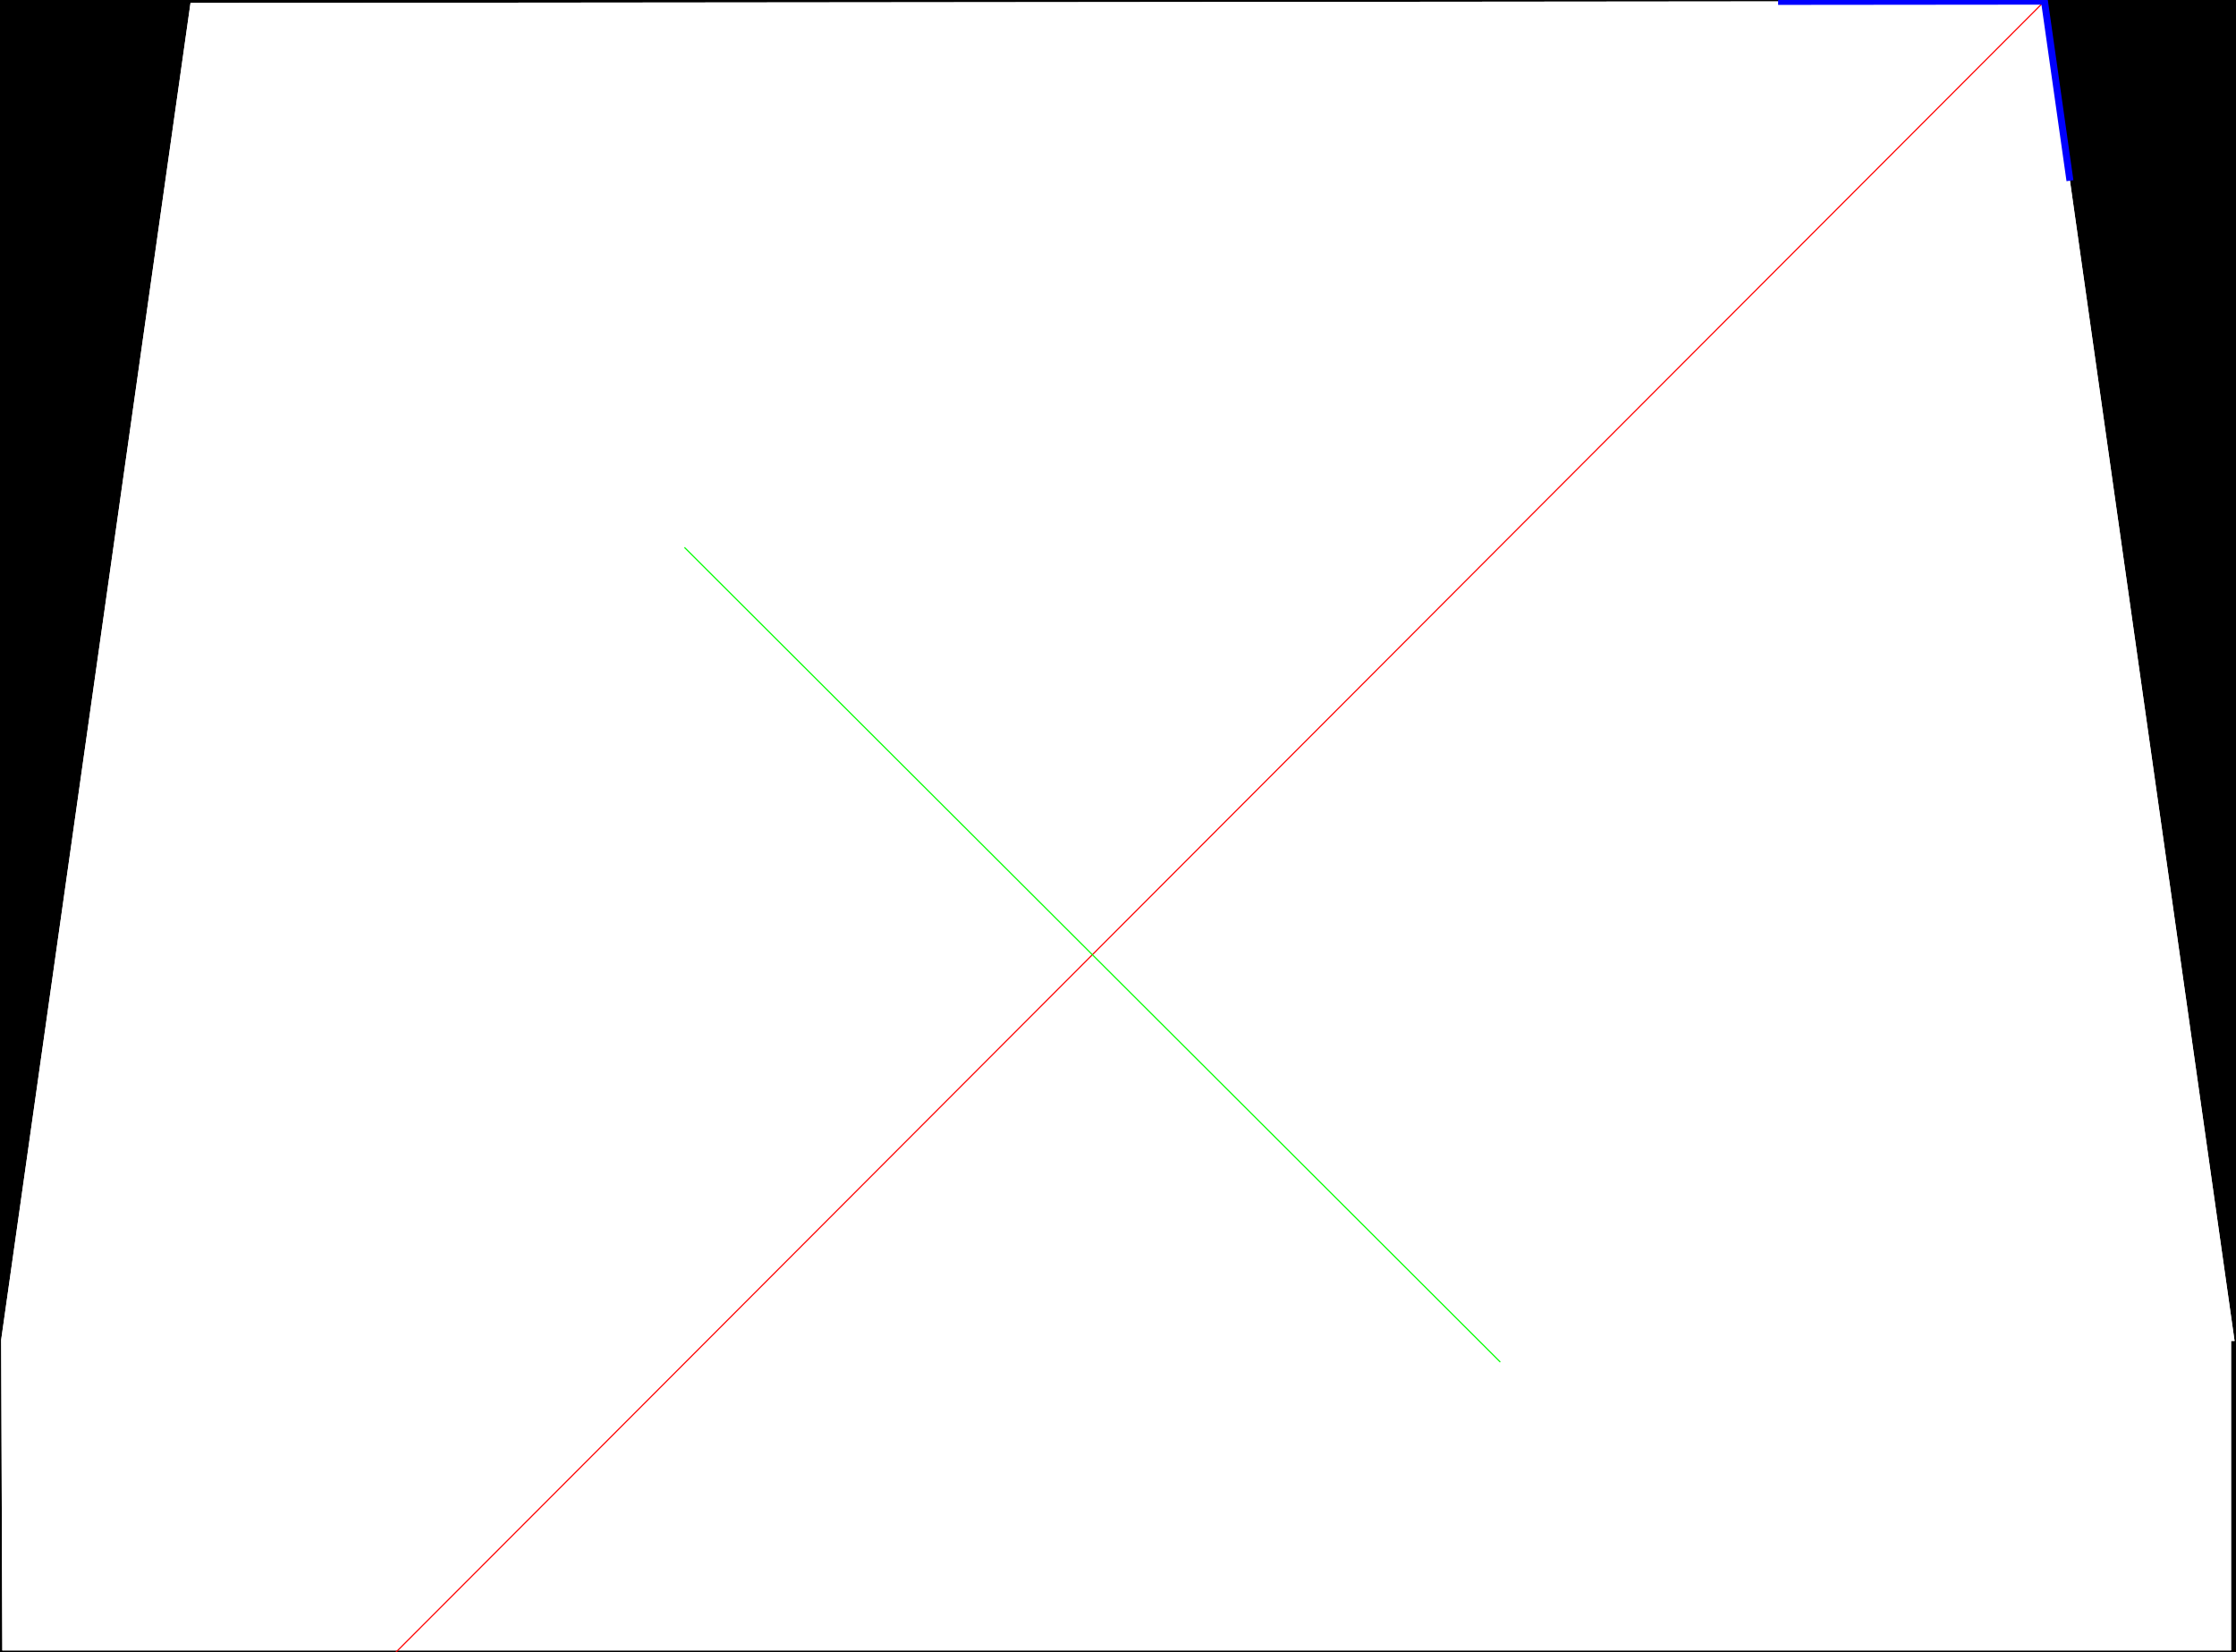
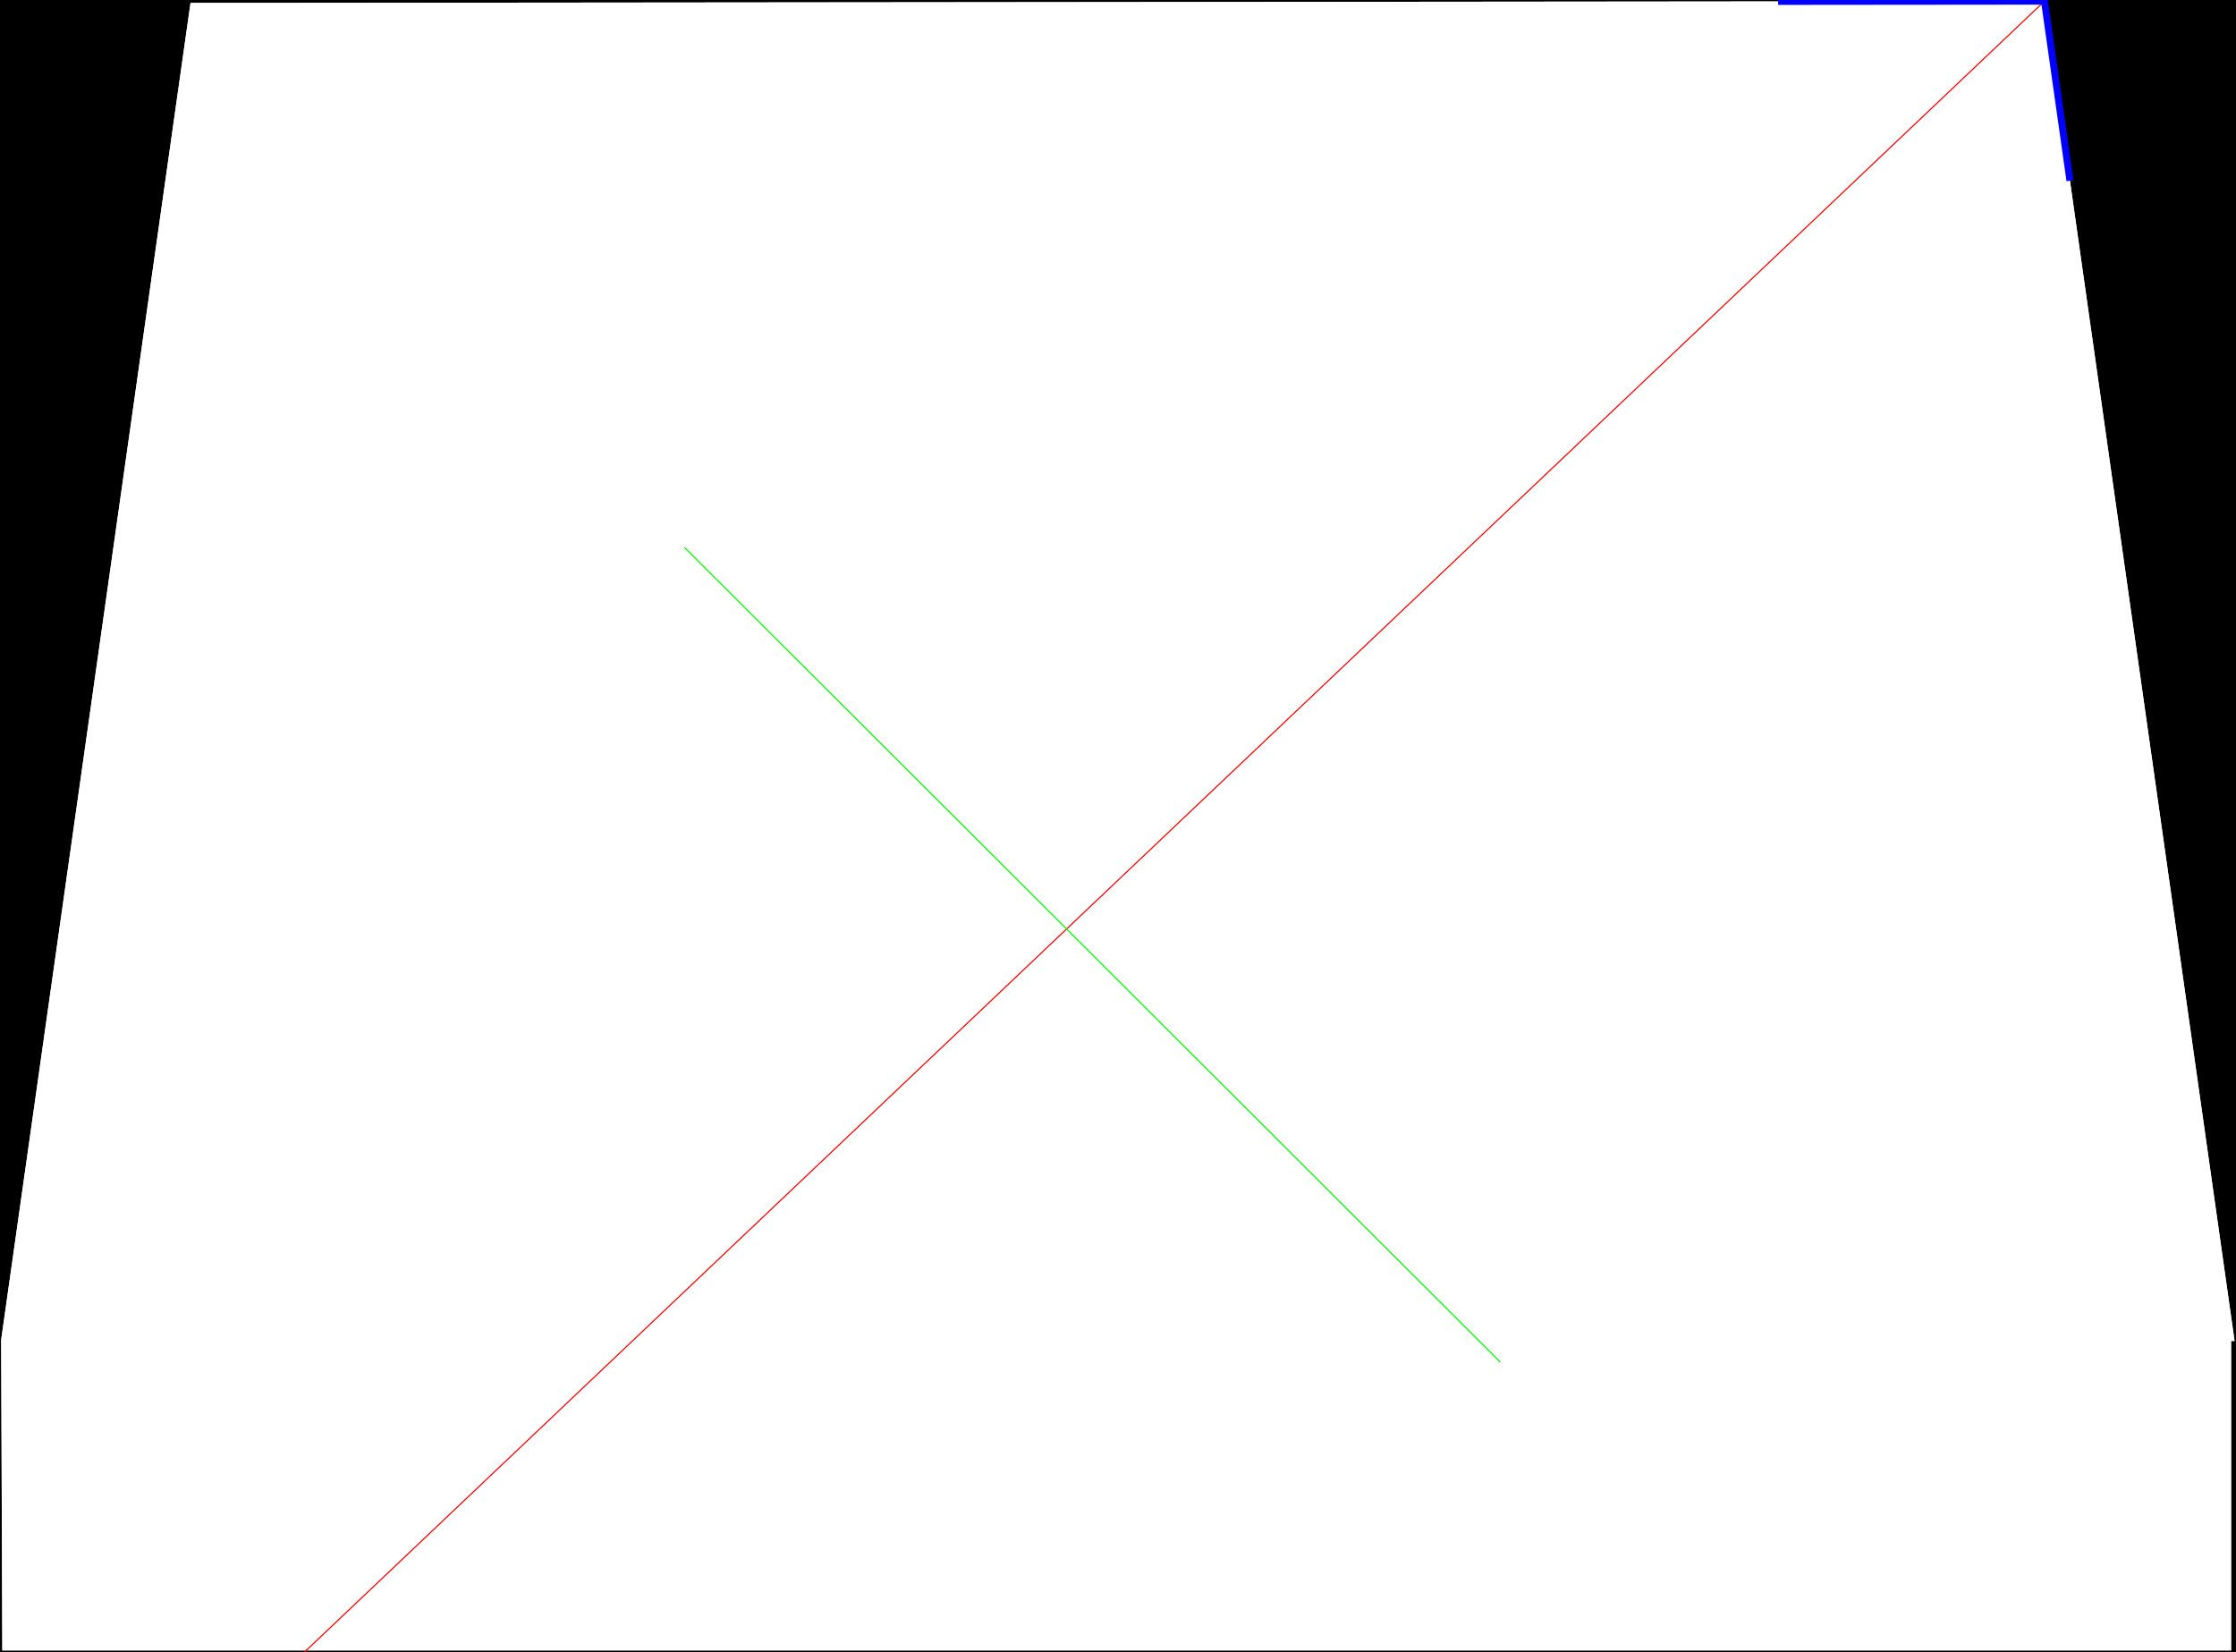
<svg xmlns="http://www.w3.org/2000/svg" version="1.1" id="Layer_1" x="0px" y="0px" width="1929px" height="1425px" viewBox="0 0 1929 1425" enable-background="new 0 0 1929 1425" xml:space="preserve">
  <path d="M-9.361-10.873v1448.928h1955.901V-10.873H-9.361z M1924.769,1156.838v266.967H2l-1-267.95L164.35,2.535L1763.778,1  l163.991,1155.854L1924.769,1156.838z" />
  <path fill="#FFFFFF" d="M2,1423.805H1924.77v-266.967l3,0.017L1763.778,1L164.35,2.535L1,1155.854L2,1423.805z" />
-   <line fill="none" stroke="#FF0000" stroke-miterlimit="10" x1="1763.778" y1="1" x2="121" y2="1646.239" />
+   <line fill="none" stroke="#FF0000" stroke-miterlimit="10" x1="1763.778" y1="1" x2="-165" y2="1831" />
  <line fill="none" stroke="#00FF00" stroke-miterlimit="10" x1="590.482" y1="472.238" x2="1294.297" y2="1175" />
  <polyline fill="none" stroke="#0000FF" stroke-width="6" stroke-miterlimit="10" points="1785.754,155.891 1763.778,1   1533.998,1.221 " />
</svg>
